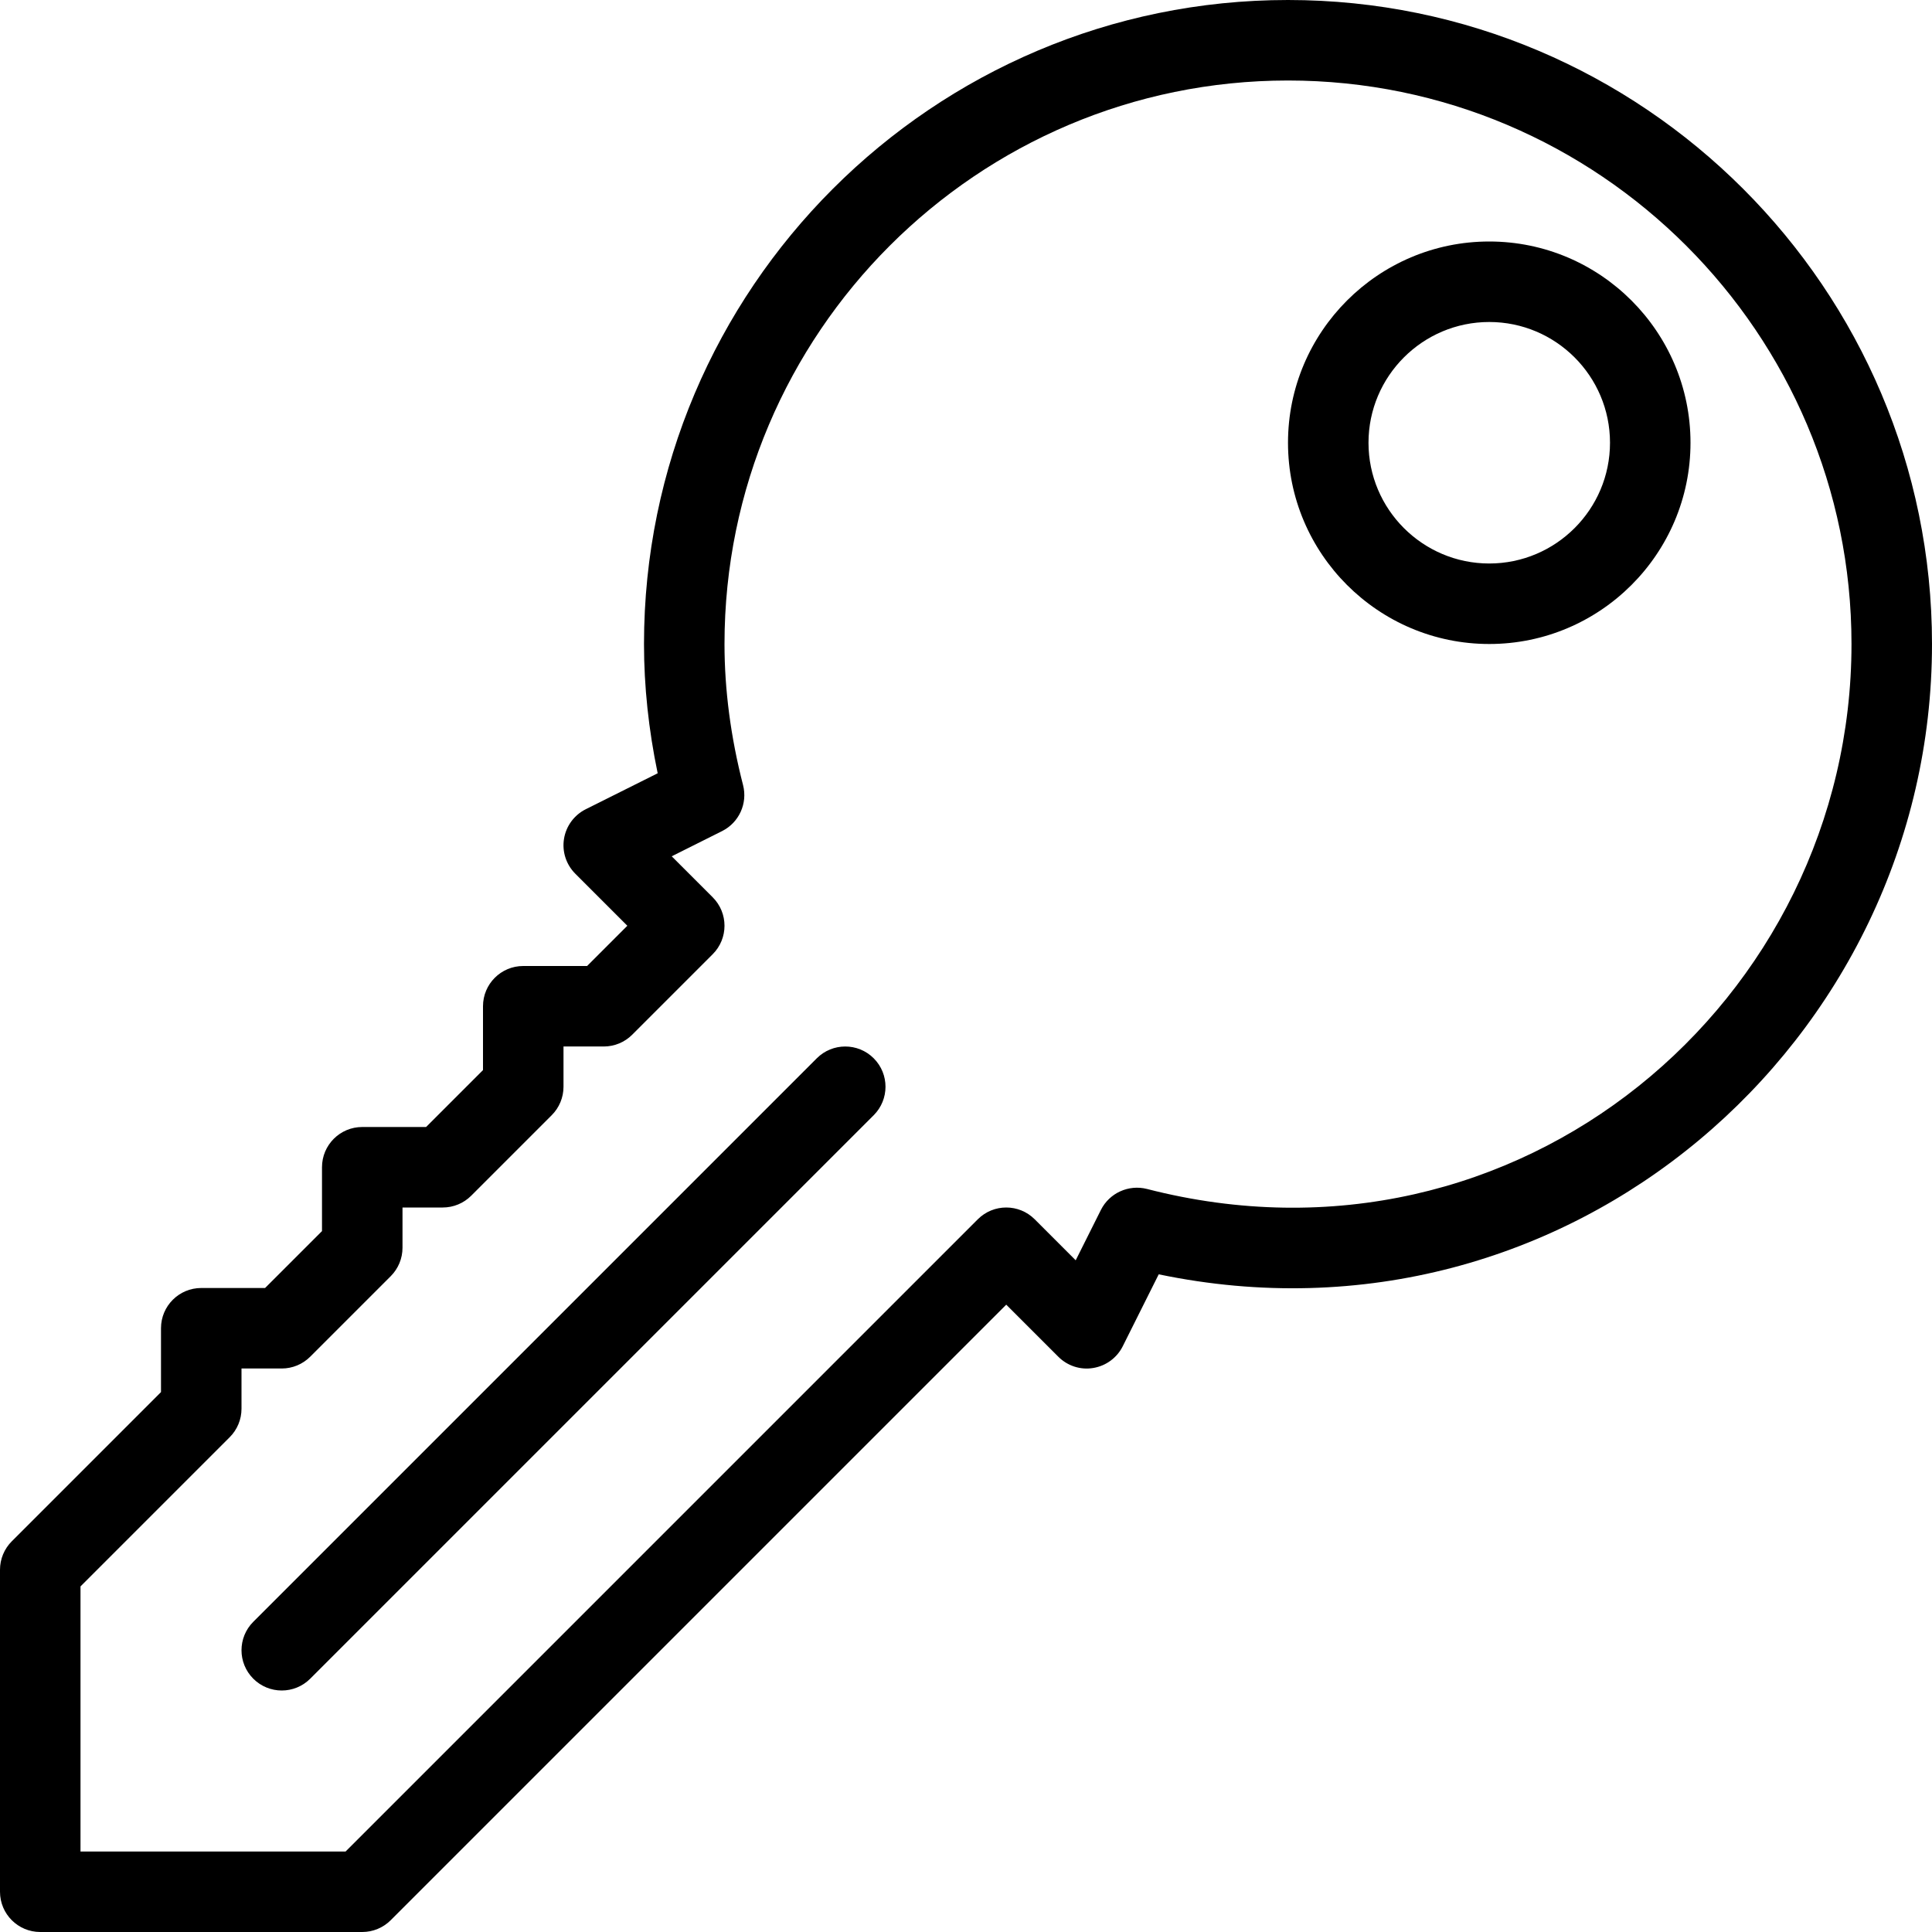
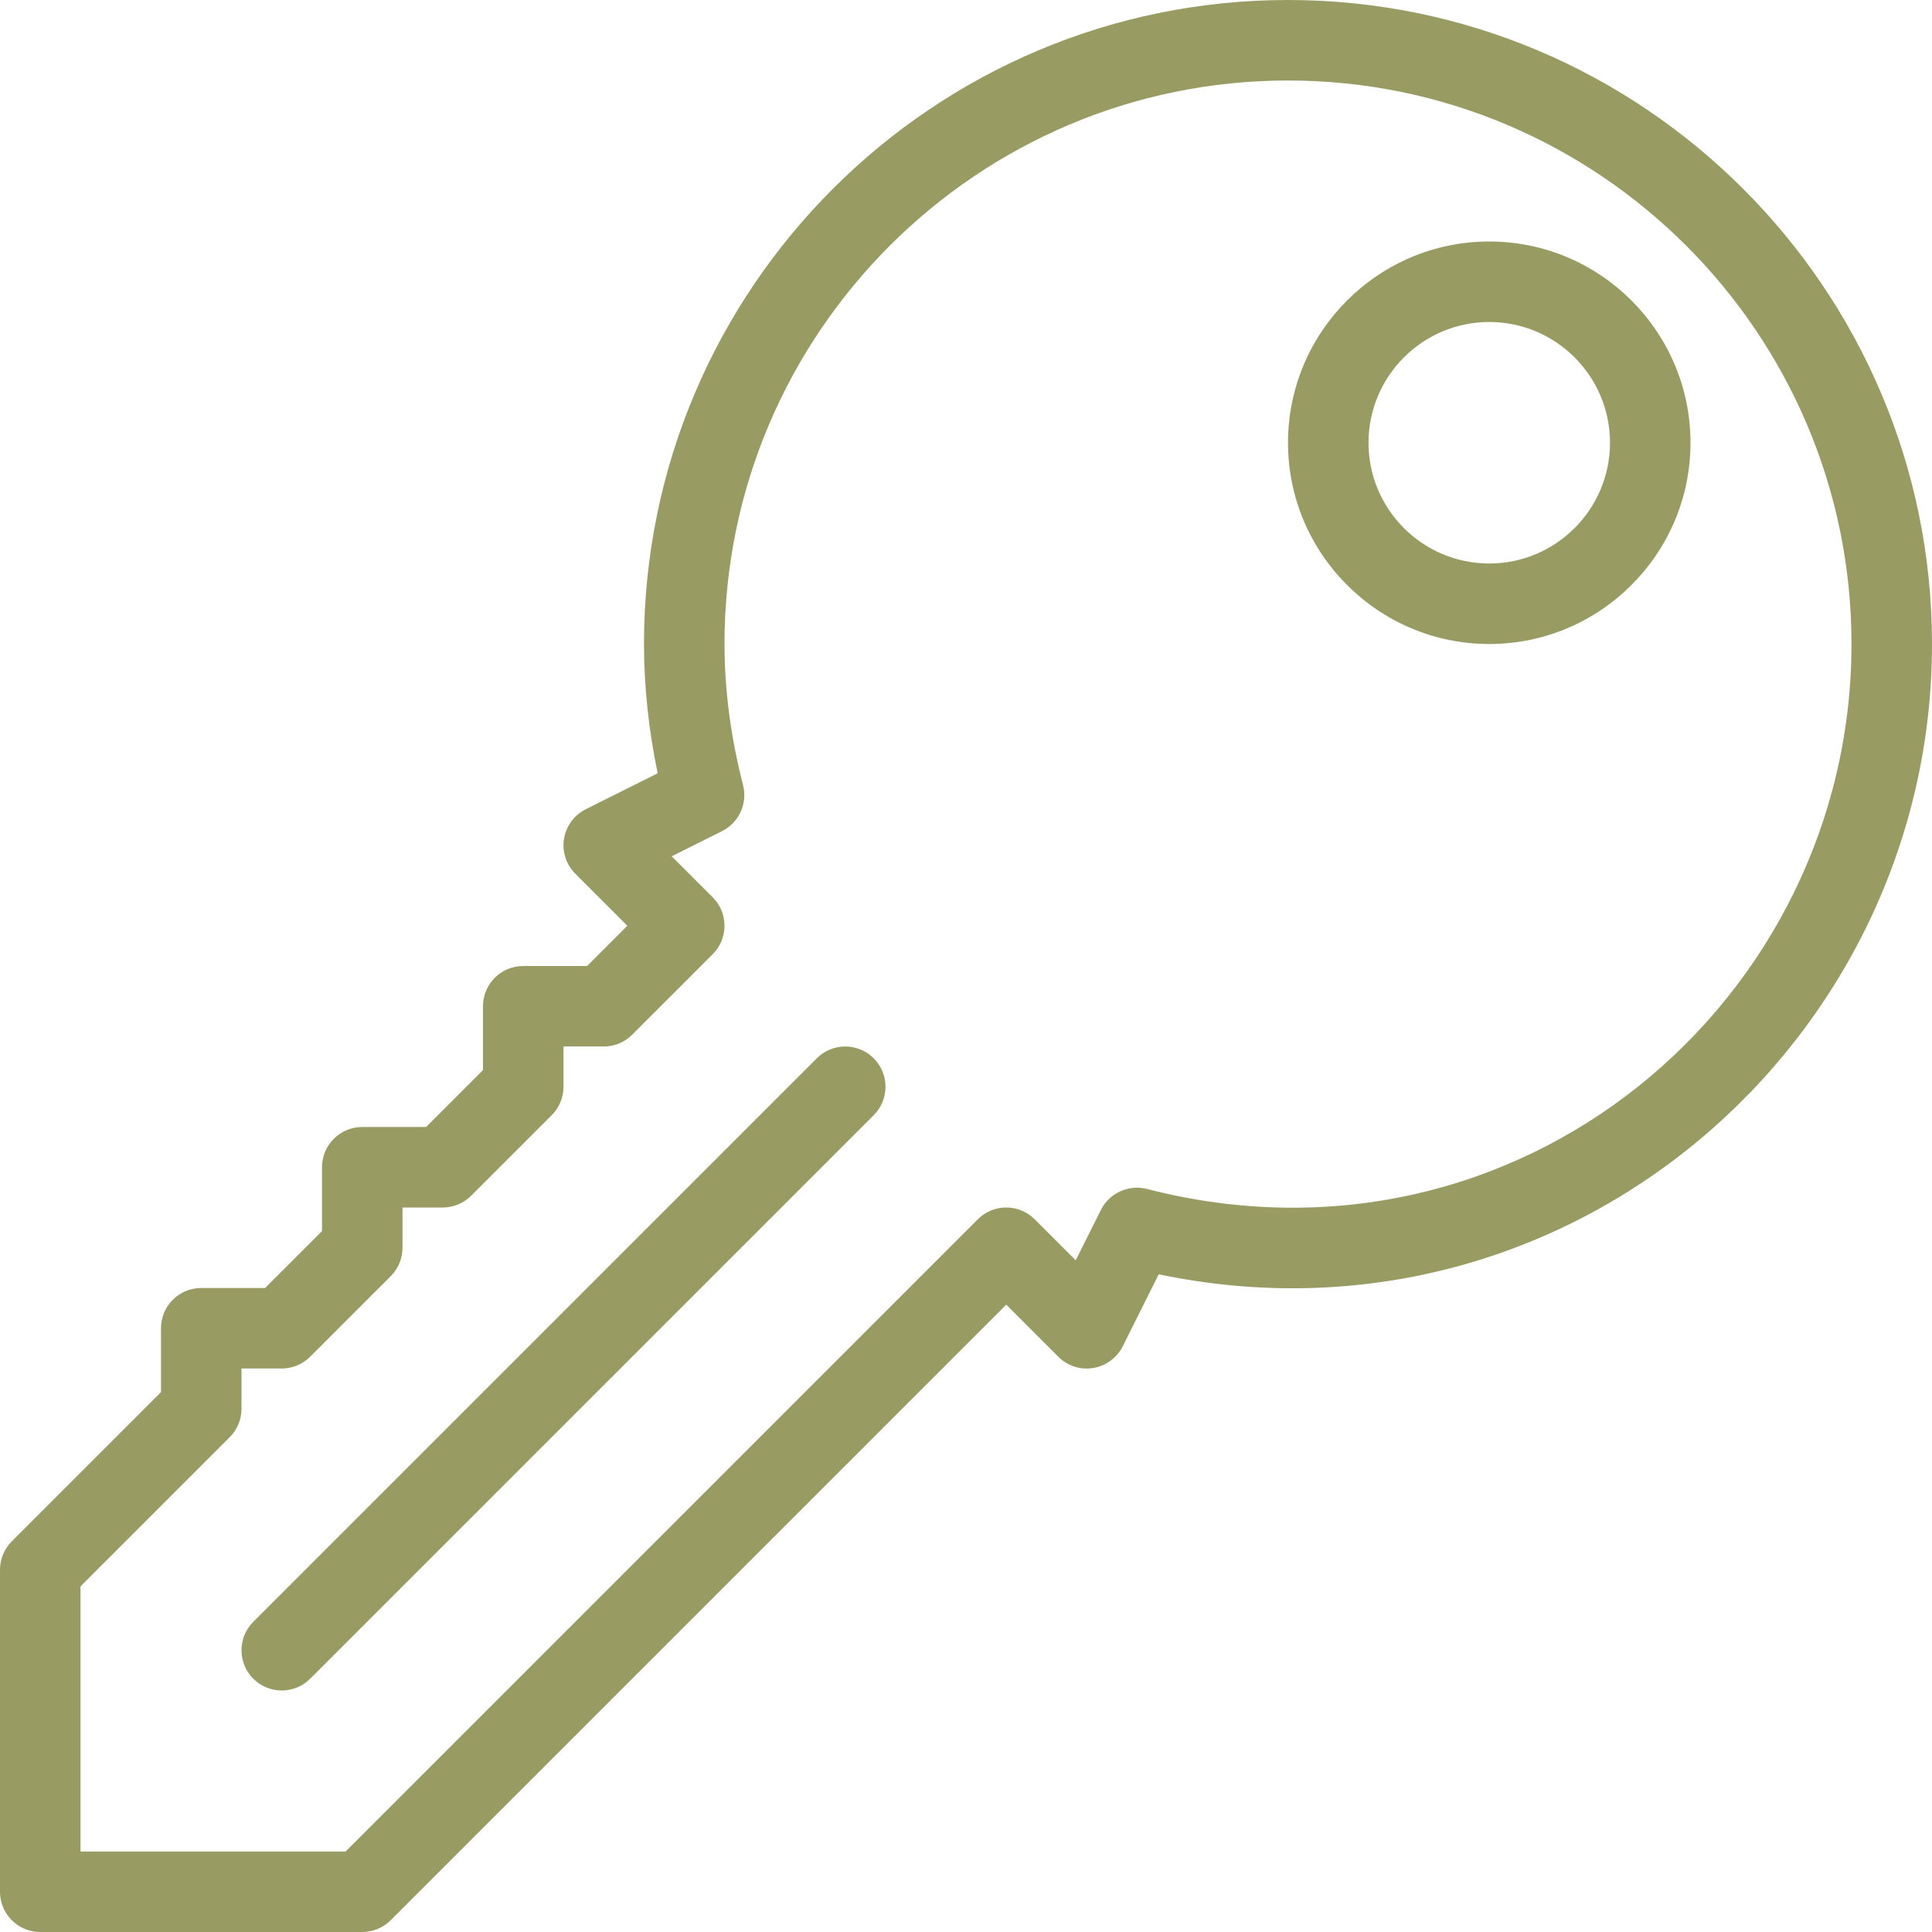
<svg xmlns="http://www.w3.org/2000/svg" version="1.1" id="Layer_1" x="0px" y="0px" viewBox="0 0 512 512" style="enable-background:new 0 0 512 512;" xml:space="preserve">
  <g>
    <g>
      <g>
-         <path d="M341.333,0c-94.104,0-170.667,76.563-170.667,170.667c0,11.208,1.219,22.708,3.625,34.26l-19.063,9.531     c-3.063,1.531-5.208,4.448-5.76,7.833c-0.552,3.385,0.563,6.823,2.99,9.25l13.792,13.792L155.583,256h-16.917     c-5.896,0-10.667,4.771-10.667,10.667v16.917l-15.083,15.083H96c-5.896,0-10.667,4.771-10.667,10.667v16.917L70.25,341.333     H53.333c-5.896,0-10.667,4.771-10.667,10.667v16.917L3.125,408.458c-2,2-3.125,4.708-3.125,7.542v85.333     C0,507.229,4.771,512,10.667,512H96c2.833,0,5.542-1.125,7.542-3.125L266.667,345.75l13.792,13.792     c2.417,2.427,5.865,3.563,9.25,2.99c3.385-0.552,6.302-2.698,7.833-5.76l9.531-19.063C415.604,360.333,512,275.979,512,170.667     C512,76.563,435.438,0,341.333,0z M303.948,315.083c-4.833-1.229-9.948,1.063-12.198,5.563l-6.677,13.344l-10.865-10.865     c-4.167-4.167-10.917-4.167-15.083,0L91.583,490.667h-70.25v-70.25l39.542-39.542c2-2,3.125-4.708,3.125-7.542v-10.667h10.667     c2.833,0,5.542-1.125,7.542-3.125l21.333-21.333c2-2,3.125-4.708,3.125-7.542V320h10.667c2.833,0,5.542-1.125,7.542-3.125     l21.333-21.333c2-2,3.125-4.708,3.125-7.542v-10.667H160c2.833,0,5.542-1.125,7.542-3.125l21.333-21.333     c4.167-4.167,4.167-10.917,0-15.083l-10.865-10.865l13.344-6.677c4.5-2.25,6.813-7.333,5.563-12.198     c-3.26-12.667-4.917-25.24-4.917-37.385c0-82.344,66.99-149.333,149.333-149.333s149.333,66.99,149.333,149.333     C490.667,265.156,402.49,340.458,303.948,315.083z" />
-         <path d="M394.667,64c-29.406,0-53.333,23.927-53.333,53.333s23.927,53.333,53.333,53.333S448,146.74,448,117.333     S424.073,64,394.667,64z M394.667,149.333c-17.646,0-32-14.354-32-32c0-17.646,14.354-32,32-32s32,14.354,32,32     C426.667,134.979,412.313,149.333,394.667,149.333z" />
-         <path d="M216.458,280.458L67.125,429.792c-4.167,4.167-4.167,10.917,0,15.083c2.083,2.083,4.813,3.125,7.542,3.125     c2.729,0,5.458-1.042,7.542-3.125l149.333-149.333c4.167-4.167,4.167-10.917,0-15.083     C227.375,276.292,220.625,276.292,216.458,280.458z" />
+         <path d="M341.333,0c-94.104,0-170.667,76.563-170.667,170.667c0,11.208,1.219,22.708,3.625,34.26l-19.063,9.531     c-3.063,1.531-5.208,4.448-5.76,7.833c-0.552,3.385,0.563,6.823,2.99,9.25l13.792,13.792L155.583,256h-16.917     c-5.896,0-10.667,4.771-10.667,10.667v16.917l-15.083,15.083H96c-5.896,0-10.667,4.771-10.667,10.667v16.917L70.25,341.333     H53.333c-5.896,0-10.667,4.771-10.667,10.667v16.917L3.125,408.458c-2,2-3.125,4.708-3.125,7.542v85.333     C0,507.229,4.771,512,10.667,512H96c2.833,0,5.542-1.125,7.542-3.125L266.667,345.75l13.792,13.792     c2.417,2.427,5.865,3.563,9.25,2.99c3.385-0.552,6.302-2.698,7.833-5.76l9.531-19.063C415.604,360.333,512,275.979,512,170.667     C512,76.563,435.438,0,341.333,0z M303.948,315.083c-4.833-1.229-9.948,1.063-12.198,5.563l-6.677,13.344l-10.865-10.865     c-4.167-4.167-10.917-4.167-15.083,0L91.583,490.667h-70.25v-70.25l39.542-39.542c2-2,3.125-4.708,3.125-7.542v-10.667h10.667     c2.833,0,5.542-1.125,7.542-3.125l21.333-21.333c2-2,3.125-4.708,3.125-7.542V320h10.667c2.833,0,5.542-1.125,7.542-3.125     l21.333-21.333c2-2,3.125-4.708,3.125-7.542v-10.667H160c2.833,0,5.542-1.125,7.542-3.125l21.333-21.333     c4.167-4.167,4.167-10.917,0-15.083l-10.865-10.865l13.344-6.677c4.5-2.25,6.813-7.333,5.563-12.198     c-3.26-12.667-4.917-25.24-4.917-37.385c0-82.344,66.99-149.333,149.333-149.333s149.333,66.99,149.333,149.333     C490.667,265.156,402.49,340.458,303.948,315.083z" fill="#999c62" />
+         <path d="M394.667,64c-29.406,0-53.333,23.927-53.333,53.333s23.927,53.333,53.333,53.333S448,146.74,448,117.333     S424.073,64,394.667,64z M394.667,149.333c-17.646,0-32-14.354-32-32c0-17.646,14.354-32,32-32s32,14.354,32,32     C426.667,134.979,412.313,149.333,394.667,149.333z" fill="#999c62" />
+         <path d="M216.458,280.458L67.125,429.792c-4.167,4.167-4.167,10.917,0,15.083c2.083,2.083,4.813,3.125,7.542,3.125     c2.729,0,5.458-1.042,7.542-3.125l149.333-149.333c4.167-4.167,4.167-10.917,0-15.083     C227.375,276.292,220.625,276.292,216.458,280.458z" fill="#999c62" />
      </g>
    </g>
  </g>
  <g>
</g>
  <g>
</g>
  <g>
</g>
  <g>
</g>
  <g>
</g>
  <g>
</g>
  <g>
</g>
  <g>
</g>
  <g>
</g>
  <g>
</g>
  <g>
</g>
  <g>
</g>
  <g>
</g>
  <g>
</g>
  <g>
</g>
</svg>
